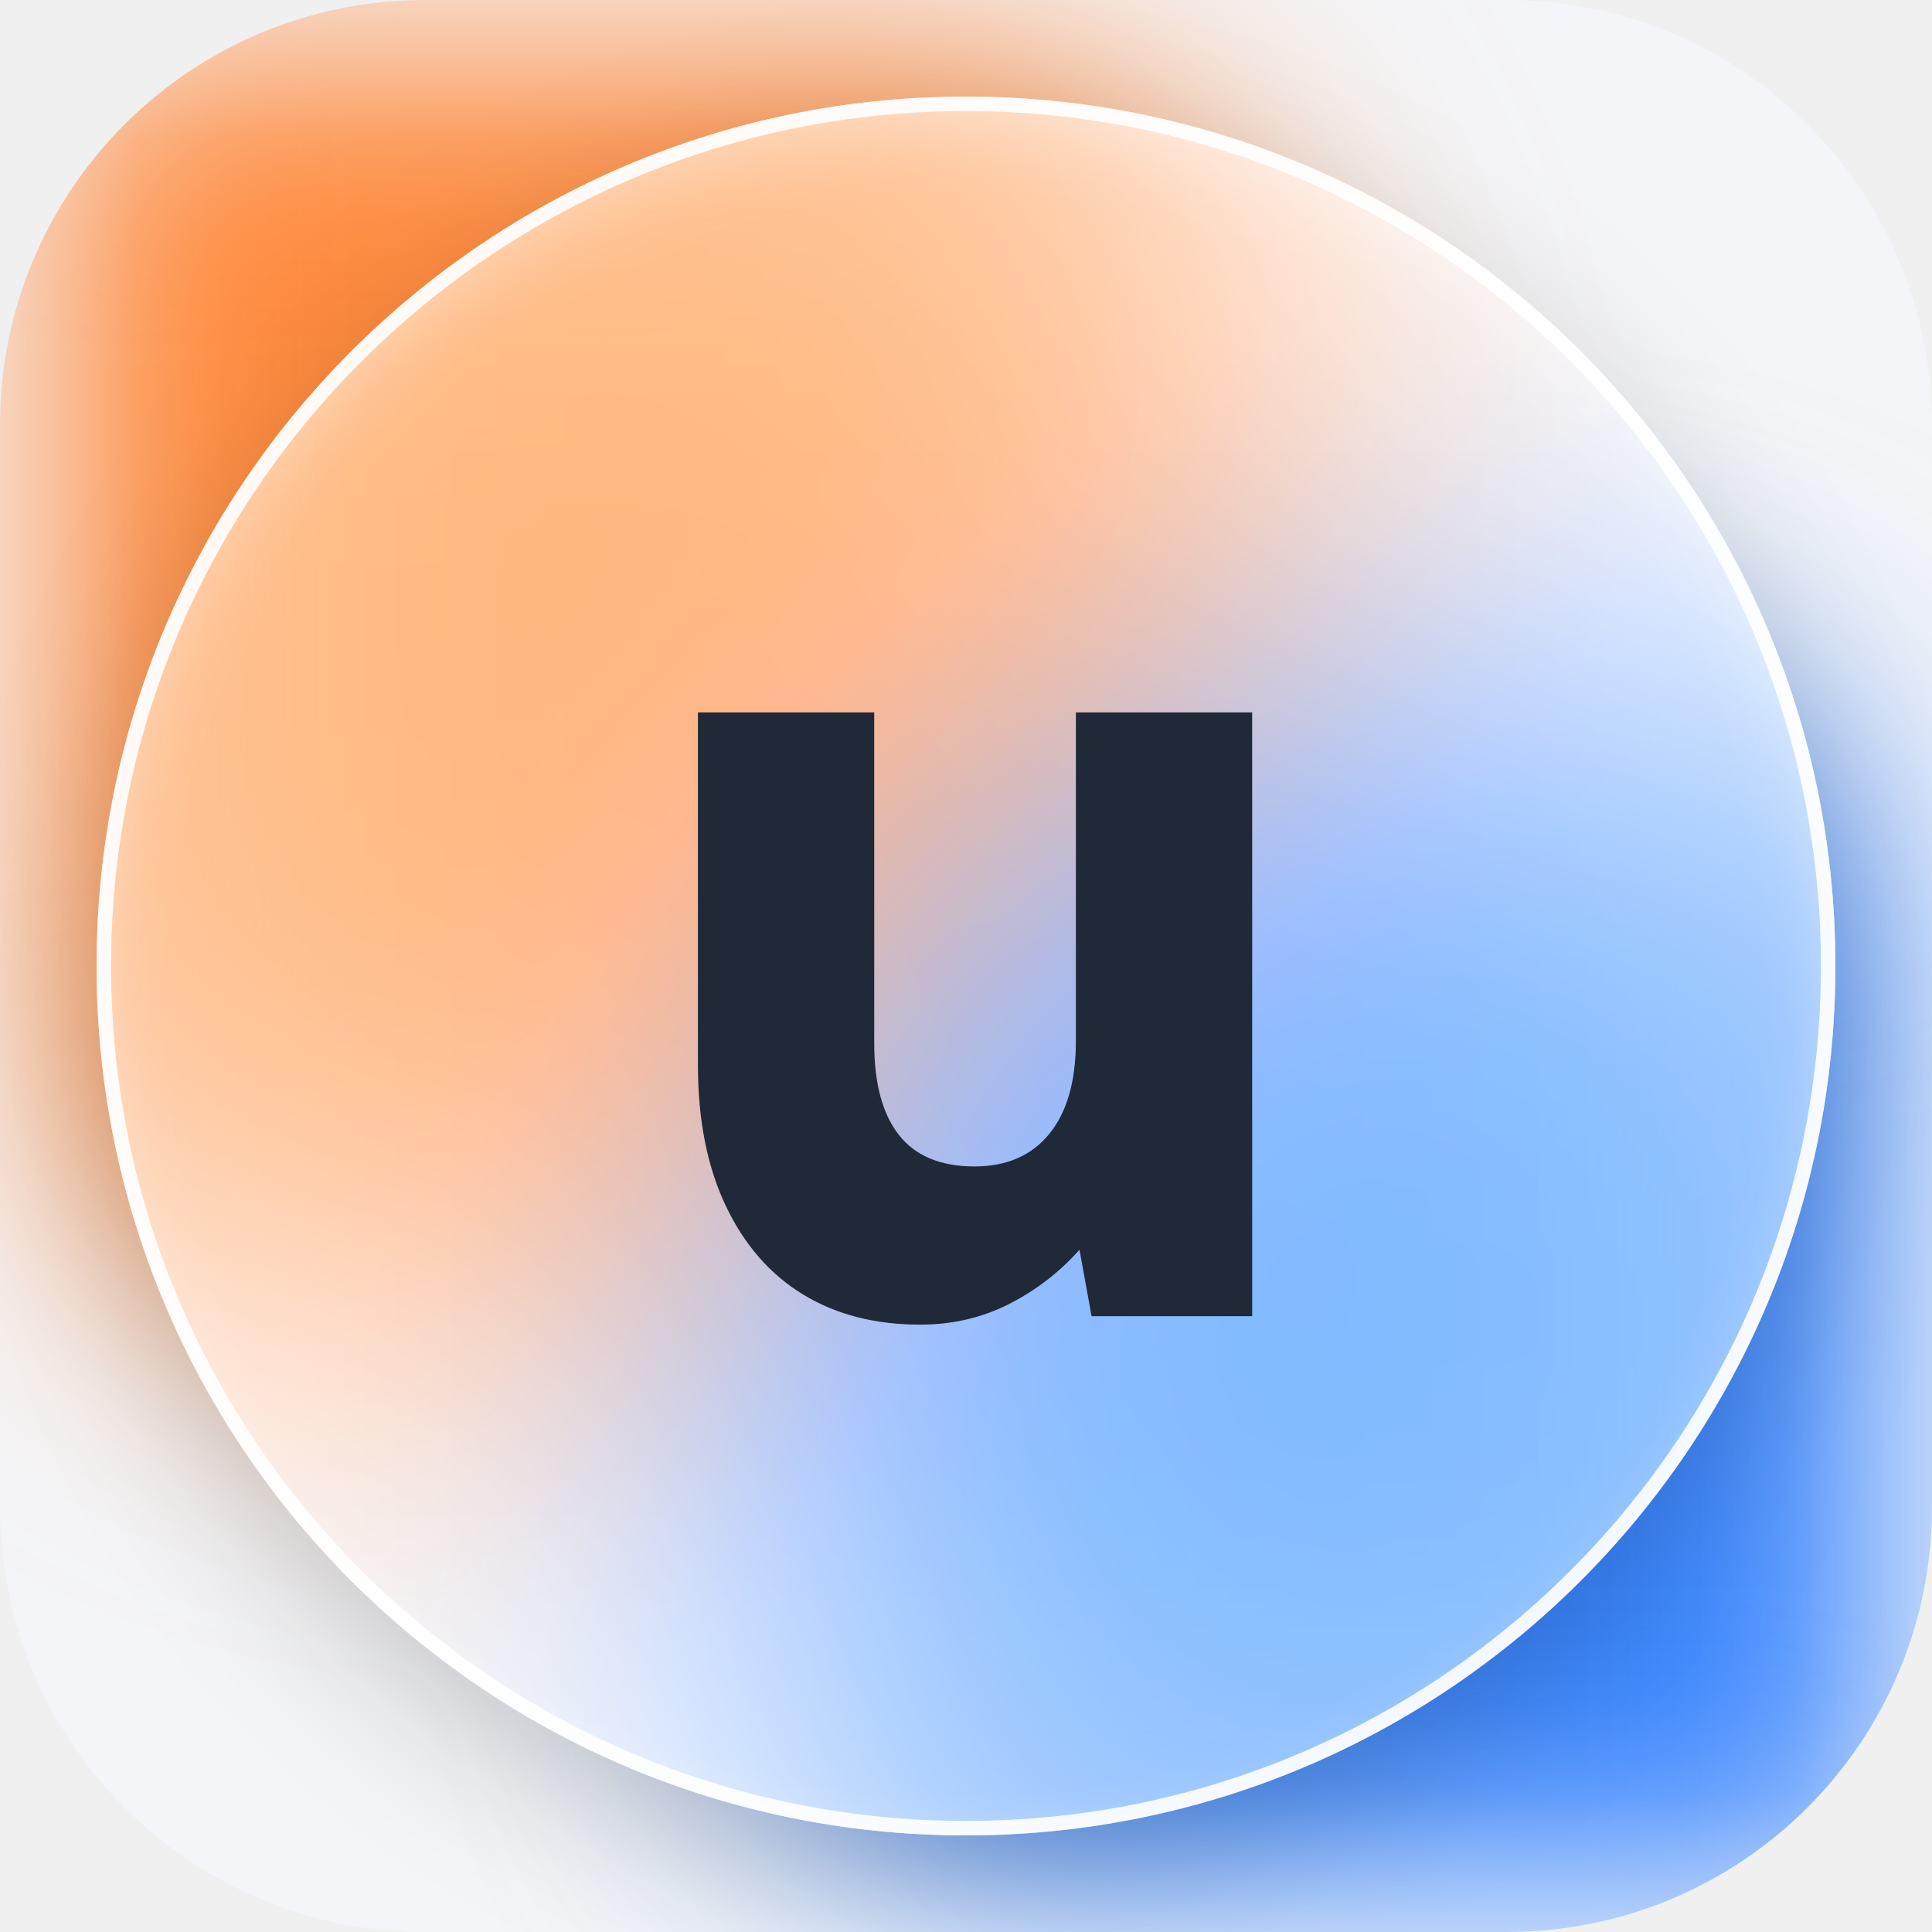
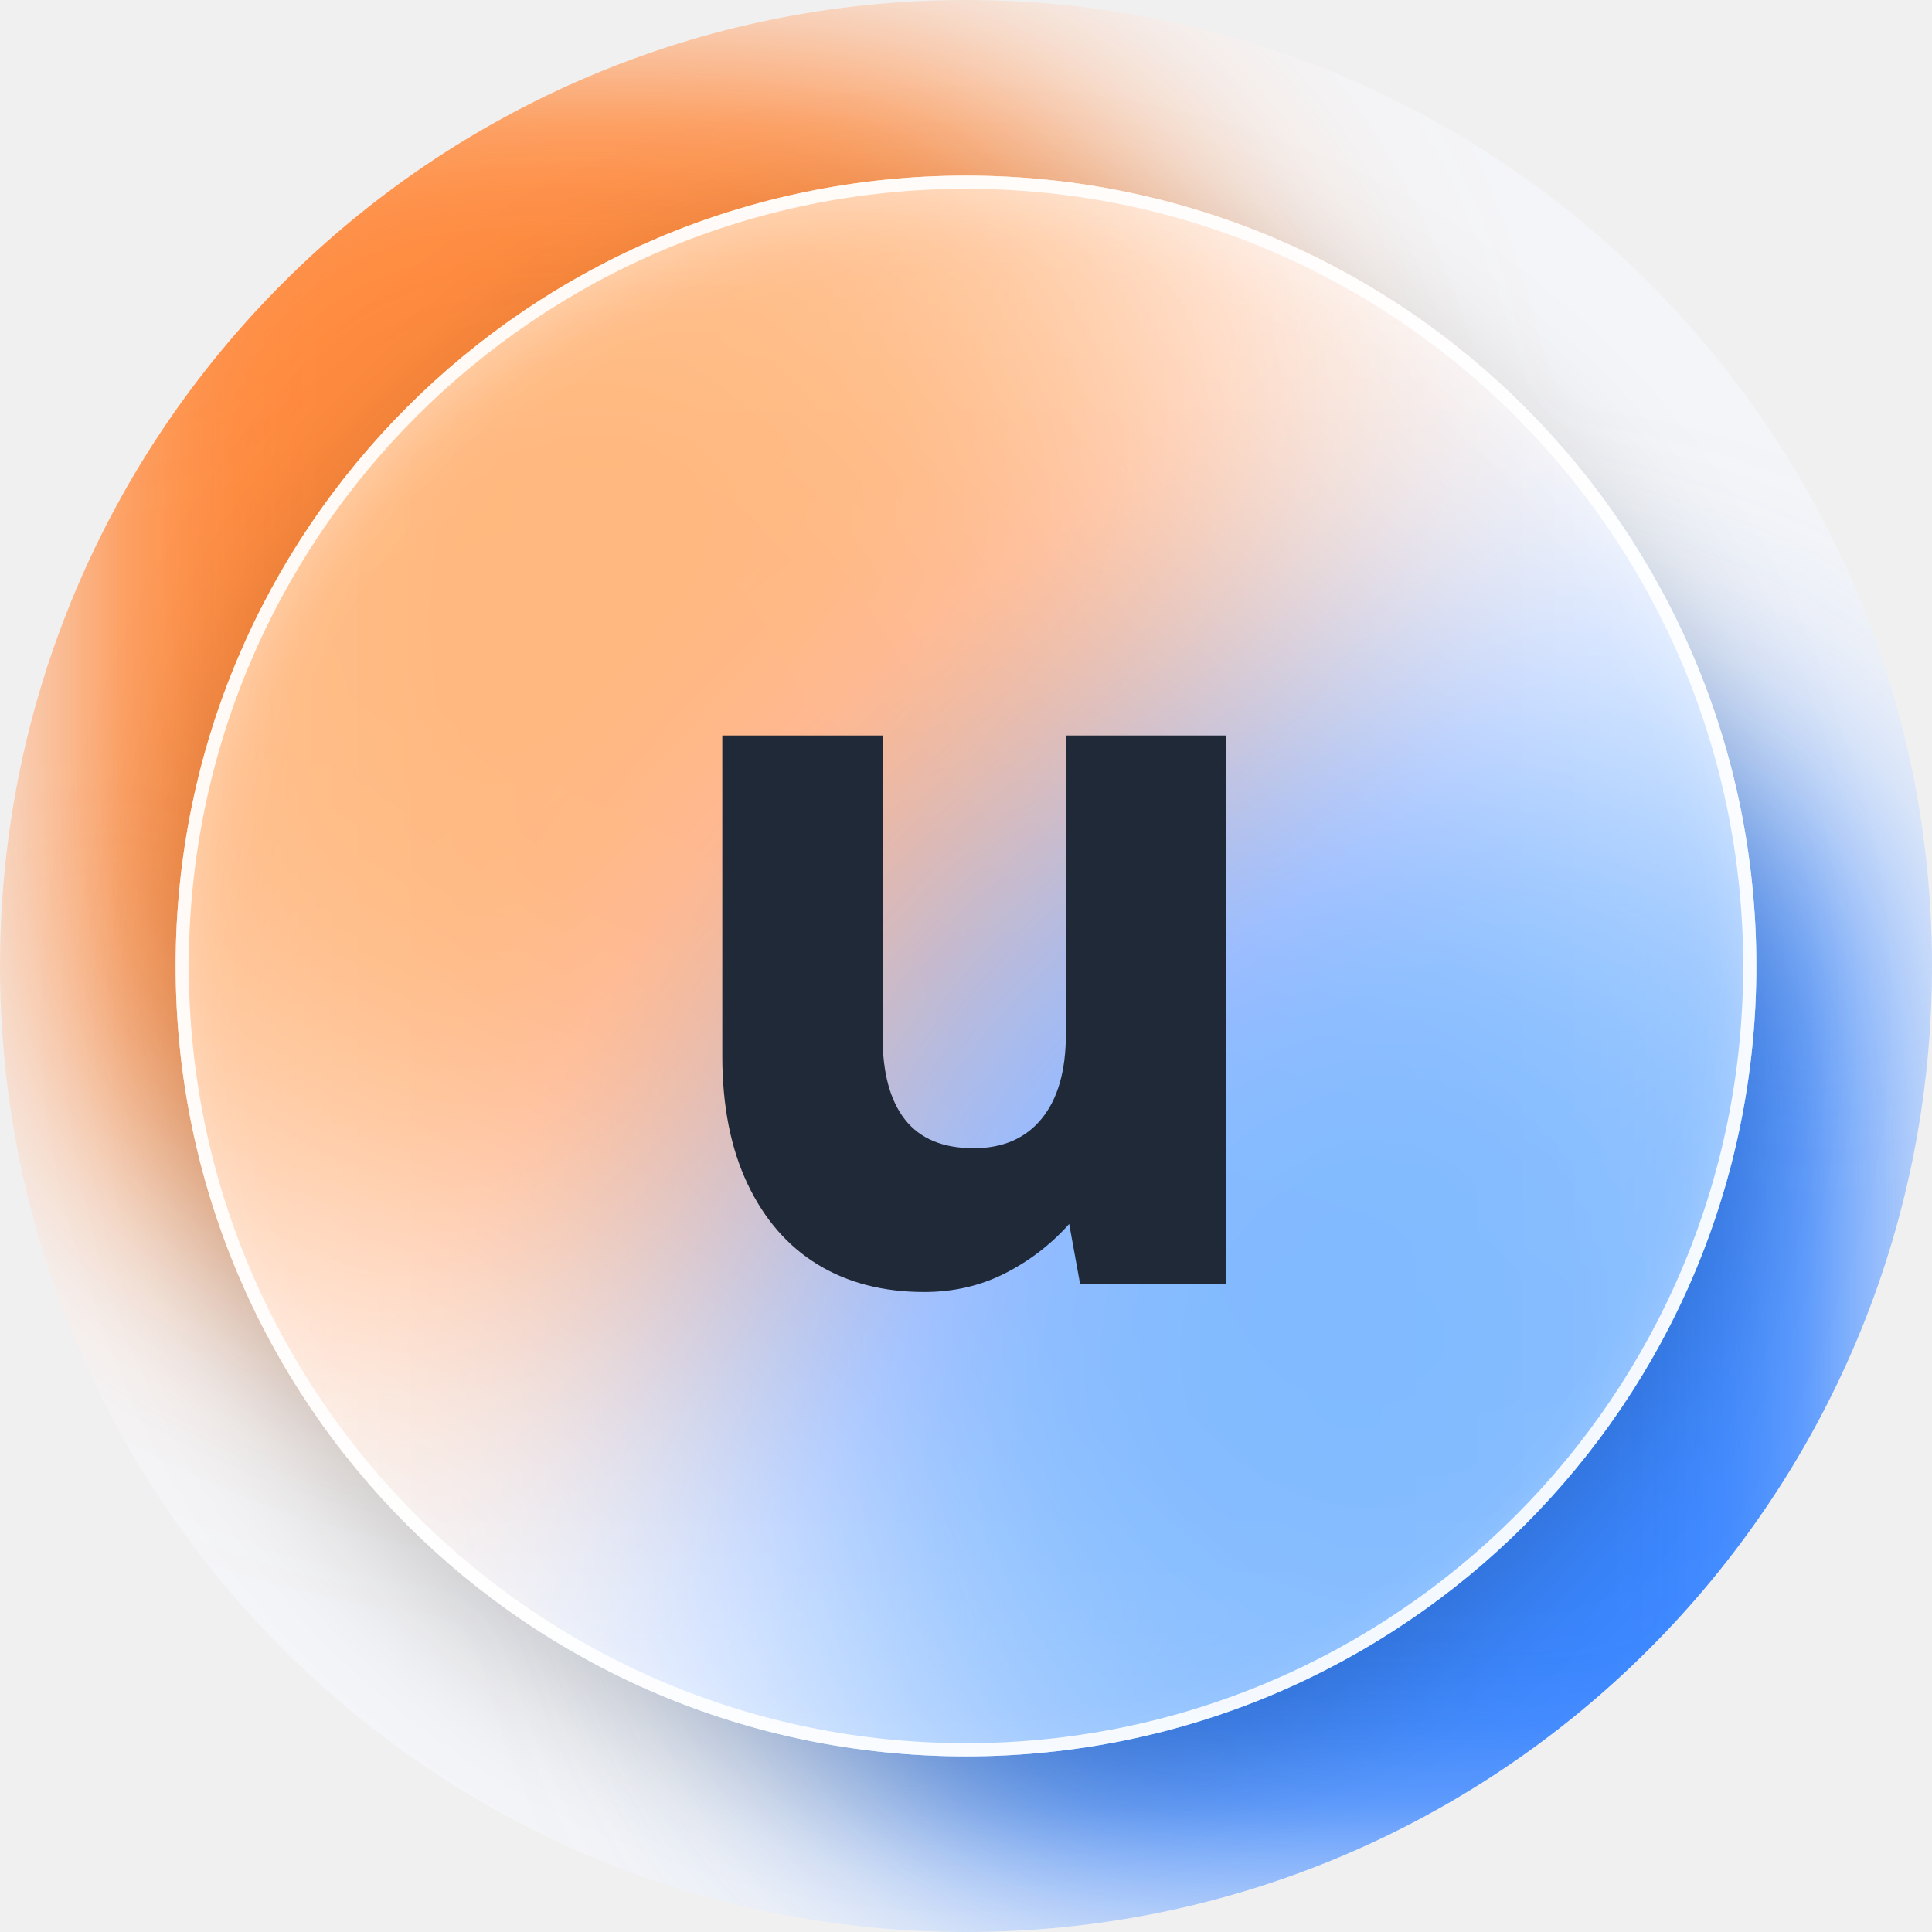
- <svg xmlns="http://www.w3.org/2000/svg" viewBox="108 108 864 864" width="512" height="512">
+ <svg xmlns="http://www.w3.org/2000/svg" viewBox="64.8 64.8 950.4 950.4" width="512" height="512">
  <defs>
    <clipPath id="u-cadre">
-       <rect x="108" y="108" width="864" height="864" rx="190.08" />
+       <circle cx="540" cy="540" r="475.2" />
    </clipPath>
    <clipPath id="u-lentille">
      <circle cx="540" cy="540" r="388.8" />
    </clipPath>
    <filter id="u-flou" x="-60%" y="-60%" width="220%" height="220%" color-interpolation-filters="sRGB">
      <feGaussianBlur stdDeviation="64.8" />
    </filter>
    <filter id="u-verre" x="-60%" y="-60%" width="220%" height="220%" color-interpolation-filters="sRGB">
      <feGaussianBlur stdDeviation="84.35" />
      <feColorMatrix type="saturate" values="1.3" />
    </filter>
    <filter id="u-ombre" x="-30%" y="-30%" width="160%" height="160%" color-interpolation-filters="sRGB">
      <feGaussianBlur stdDeviation="32.4" />
    </filter>
    <filter id="u-reflet" x="-30%" y="-30%" width="160%" height="160%" color-interpolation-filters="sRGB">
      <feGaussianBlur stdDeviation="16.2" />
    </filter>
    <mask id="u-dehors" maskUnits="userSpaceOnUse" x="0" y="0" width="1080" height="1080">
      <rect width="1080" height="1080" fill="#fff" />
      <circle cx="540" cy="540" r="388.8" fill="#000" />
    </mask>
  </defs>
  <g clip-path="url(#u-cadre)">
-     <rect x="108" y="108" width="864" height="864" fill="#F4F5F8" />
+     <rect x="64.8" y="64.8" width="950.4" height="950.4" fill="#F4F5F8" />
    <g filter="url(#u-flou)">
      <circle cx="356.4" cy="378" r="334.8" fill="#FF8A3D" />
      <circle cx="756" cy="734.4" r="324" fill="#3A86FF" />
    </g>
    <g mask="url(#u-dehors)">
      <circle cx="540" cy="561.6" r="388.8" fill="#000" fill-opacity=".18" filter="url(#u-ombre)" />
    </g>
    <g clip-path="url(#u-lentille)">
      <g filter="url(#u-verre)">
        <rect x="-64.8" y="-64.8" width="1209.6" height="1209.6" fill="#F4F5F8" />
        <g filter="url(#u-flou)">
          <circle cx="356.4" cy="378" r="334.8" fill="#FF8A3D" />
          <circle cx="756" cy="734.4" r="324" fill="#3A86FF" />
        </g>
      </g>
      <circle cx="540" cy="540" r="388.8" fill="#FFFFFF" fill-opacity="0.42" />
      <path fill="#FFFFFF" fill-opacity=".35" fill-rule="evenodd" filter="url(#u-reflet)" d="M43.2 43.2h993.6v993.6h-993.6Z M151.2 552.96a388.8 388.8 0 1 0 777.6 0a388.8 388.8 0 1 0 -777.6 0Z" />
      <circle cx="540" cy="540" r="385.56" fill="none" stroke="#FFFFFF" stroke-opacity="0.9" stroke-width="6.48" />
    </g>
    <path fill="#1F2937" transform="translate(393.12 696.6) scale(0.54)" d="M509 0H376L366 -55Q341 -27 307.5 -10Q274 7 234 7Q178 7 137 -18Q96 -43 73 -91.5Q50 -140 50 -208V-500H196V-226Q196 -176 216.5 -150Q237 -124 279 -124Q319 -124 341 -151Q363 -178 363 -228V-500H509Z" />
  </g>
</svg>
